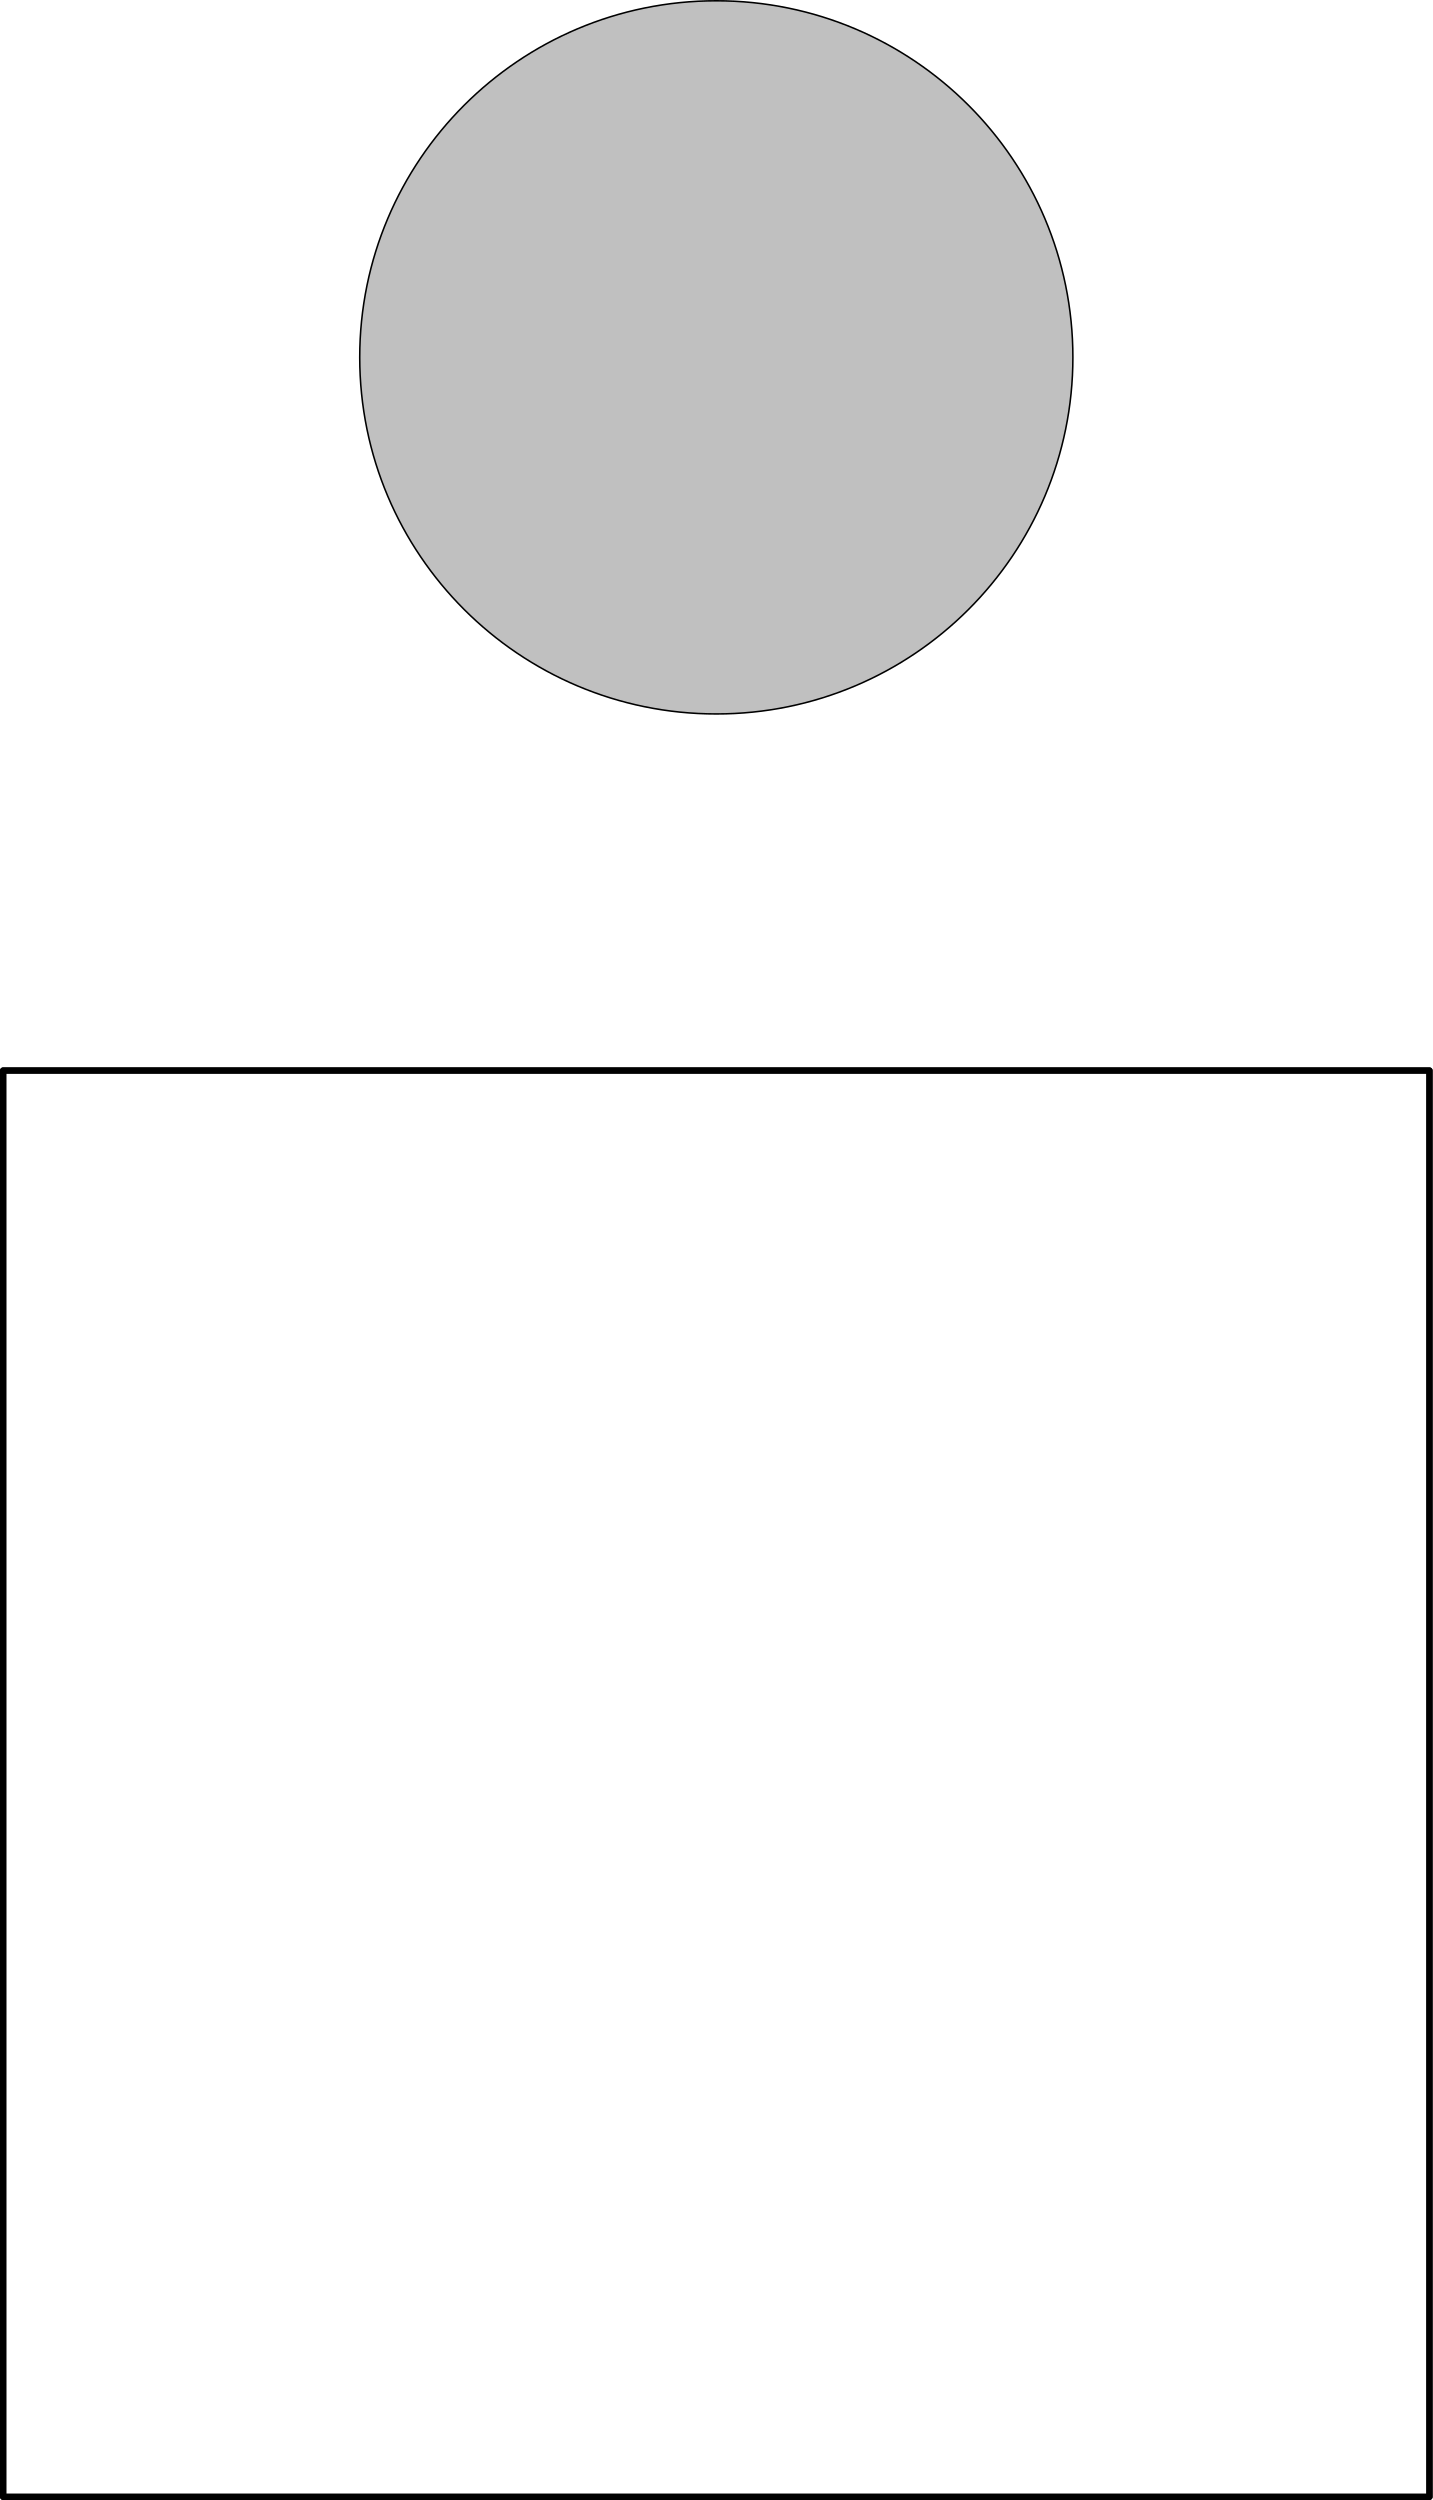
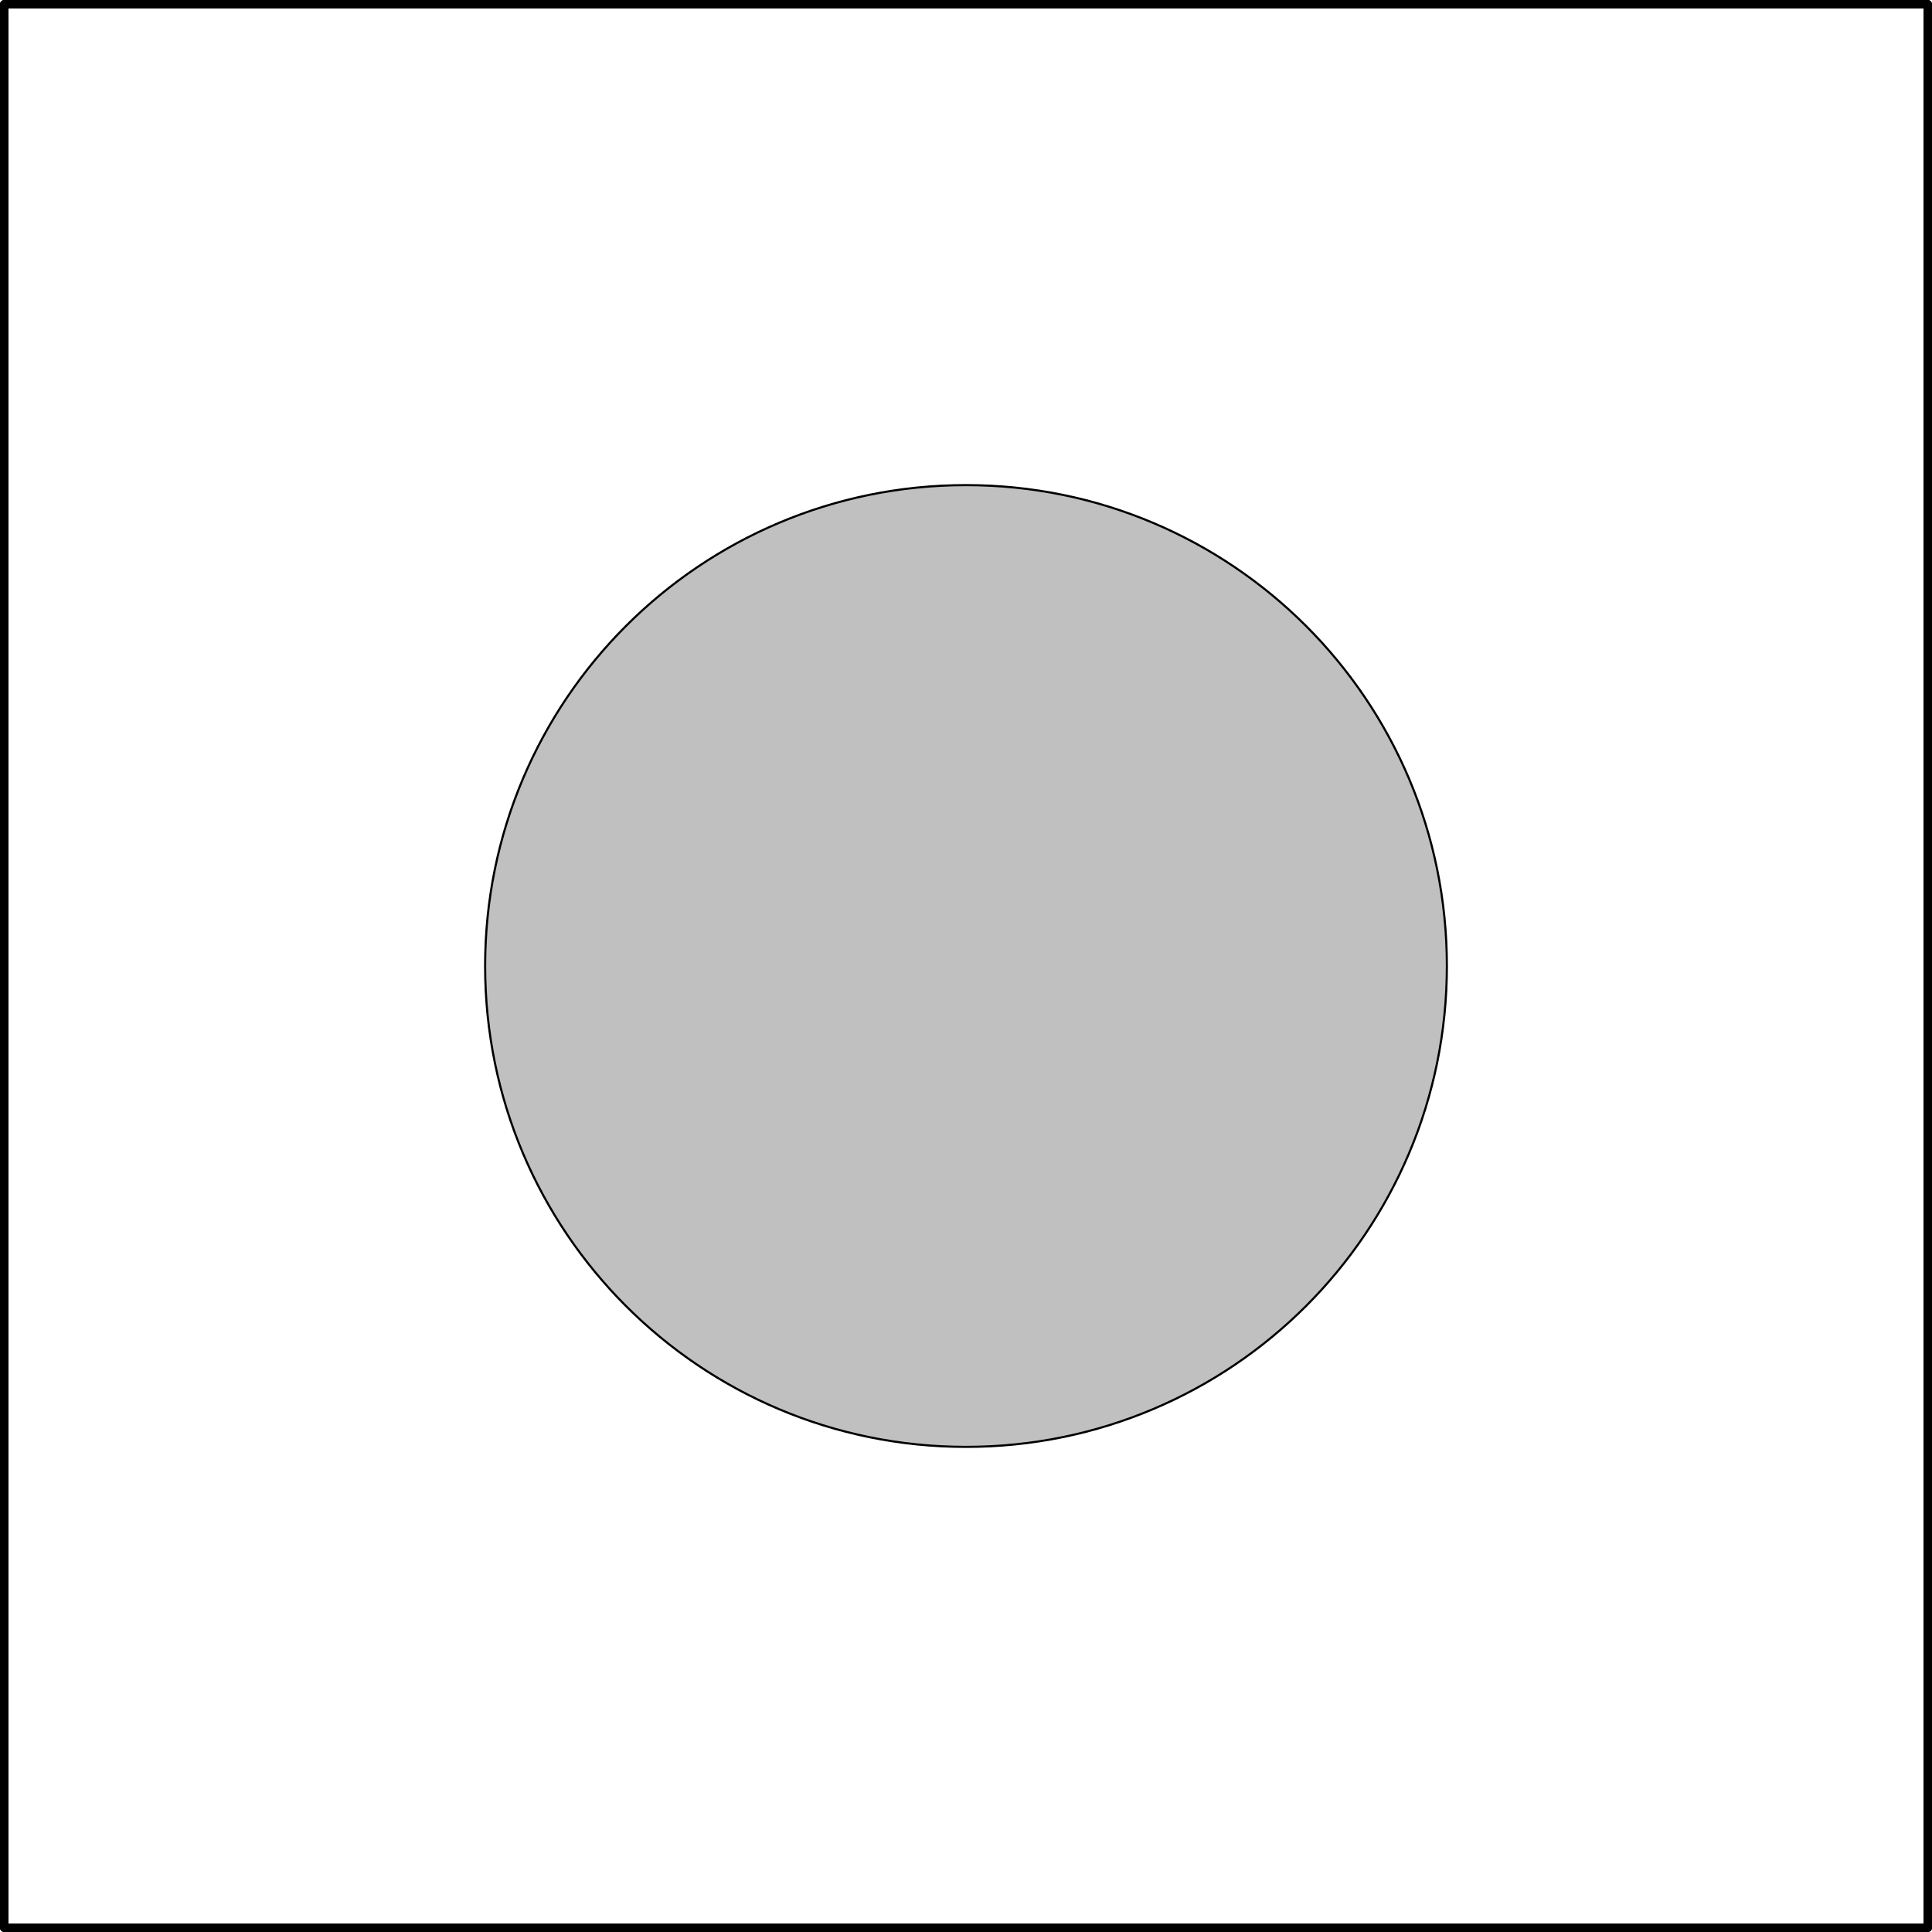
- <svg xmlns="http://www.w3.org/2000/svg" height="794.951pt" version="1.1" viewBox="56.409 53.858 455.544 794.951" width="455.544pt">
+ <svg xmlns="http://www.w3.org/2000/svg" height="455.544pt" version="1.1" viewBox="56.409 53.858 455.544 455.544" width="455.544pt">
  <g id="page1">
-     <g transform="matrix(0.996264 0 0 0.996264 57.4094 394.266)">
+     <g transform="matrix(0.996264 0 0 0.996264 57.4094 54.8583)">
      <path d="M 0 0L 455.244 0L 455.244 455.244L 0 455.244L 0 0Z" fill="none" stroke="#000000" stroke-linecap="round" stroke-linejoin="round" stroke-miterlimit="10.037" stroke-width="2.007" />
    </g>
-     <g transform="matrix(0.996264 0 0 0.996264 57.4094 394.266)">
+     <g transform="matrix(0.996264 0 0 0.996264 57.4094 54.8583)">
      <path d="M 0 0L 455.244 0L 455.244 455.244L 0 455.244L 0 0Z" fill="none" stroke="#000000" stroke-linecap="round" stroke-linejoin="round" stroke-miterlimit="10.037" stroke-width="2.007" />
    </g>
-     <g transform="matrix(0.996264 0 0 0.996264 57.4094 394.266)">
-       <path d="M 341.433 -227.622C 341.433 -290.478 290.478 -341.433 227.622 -341.433C 164.766 -341.433 113.811 -290.478 113.811 -227.622C 113.811 -164.766 164.766 -113.811 227.622 -113.811C 290.478 -113.811 341.433 -164.766 341.433 -227.622Z" fill="#c0c0c0" />
+     <g transform="matrix(0.996264 0 0 0.996264 57.4094 54.8583)">
+       <path d="M 341.433 227.622C 341.433 164.766 290.478 113.811 227.622 113.811C 164.766 113.811 113.811 164.766 113.811 227.622C 113.811 290.478 164.766 341.433 227.622 341.433C 290.478 341.433 341.433 290.478 341.433 227.622Z" fill="#c0c0c0" />
    </g>
-     <g transform="matrix(0.996264 0 0 0.996264 57.4094 394.266)">
-       <path d="M 341.433 -227.622C 341.433 -290.478 290.478 -341.433 227.622 -341.433C 164.766 -341.433 113.811 -290.478 113.811 -227.622C 113.811 -164.766 164.766 -113.811 227.622 -113.811C 290.478 -113.811 341.433 -164.766 341.433 -227.622Z" fill="none" stroke="#000000" stroke-linecap="round" stroke-linejoin="round" stroke-miterlimit="10.037" stroke-width="0.502" />
+     <g transform="matrix(0.996264 0 0 0.996264 57.4094 54.8583)">
+       <path d="M 341.433 227.622C 341.433 164.766 290.478 113.811 227.622 113.811C 164.766 113.811 113.811 164.766 113.811 227.622C 113.811 290.478 164.766 341.433 227.622 341.433C 290.478 341.433 341.433 290.478 341.433 227.622Z" fill="none" stroke="#000000" stroke-linecap="round" stroke-linejoin="round" stroke-miterlimit="10.037" stroke-width="0.502" />
    </g>
  </g>
</svg>
